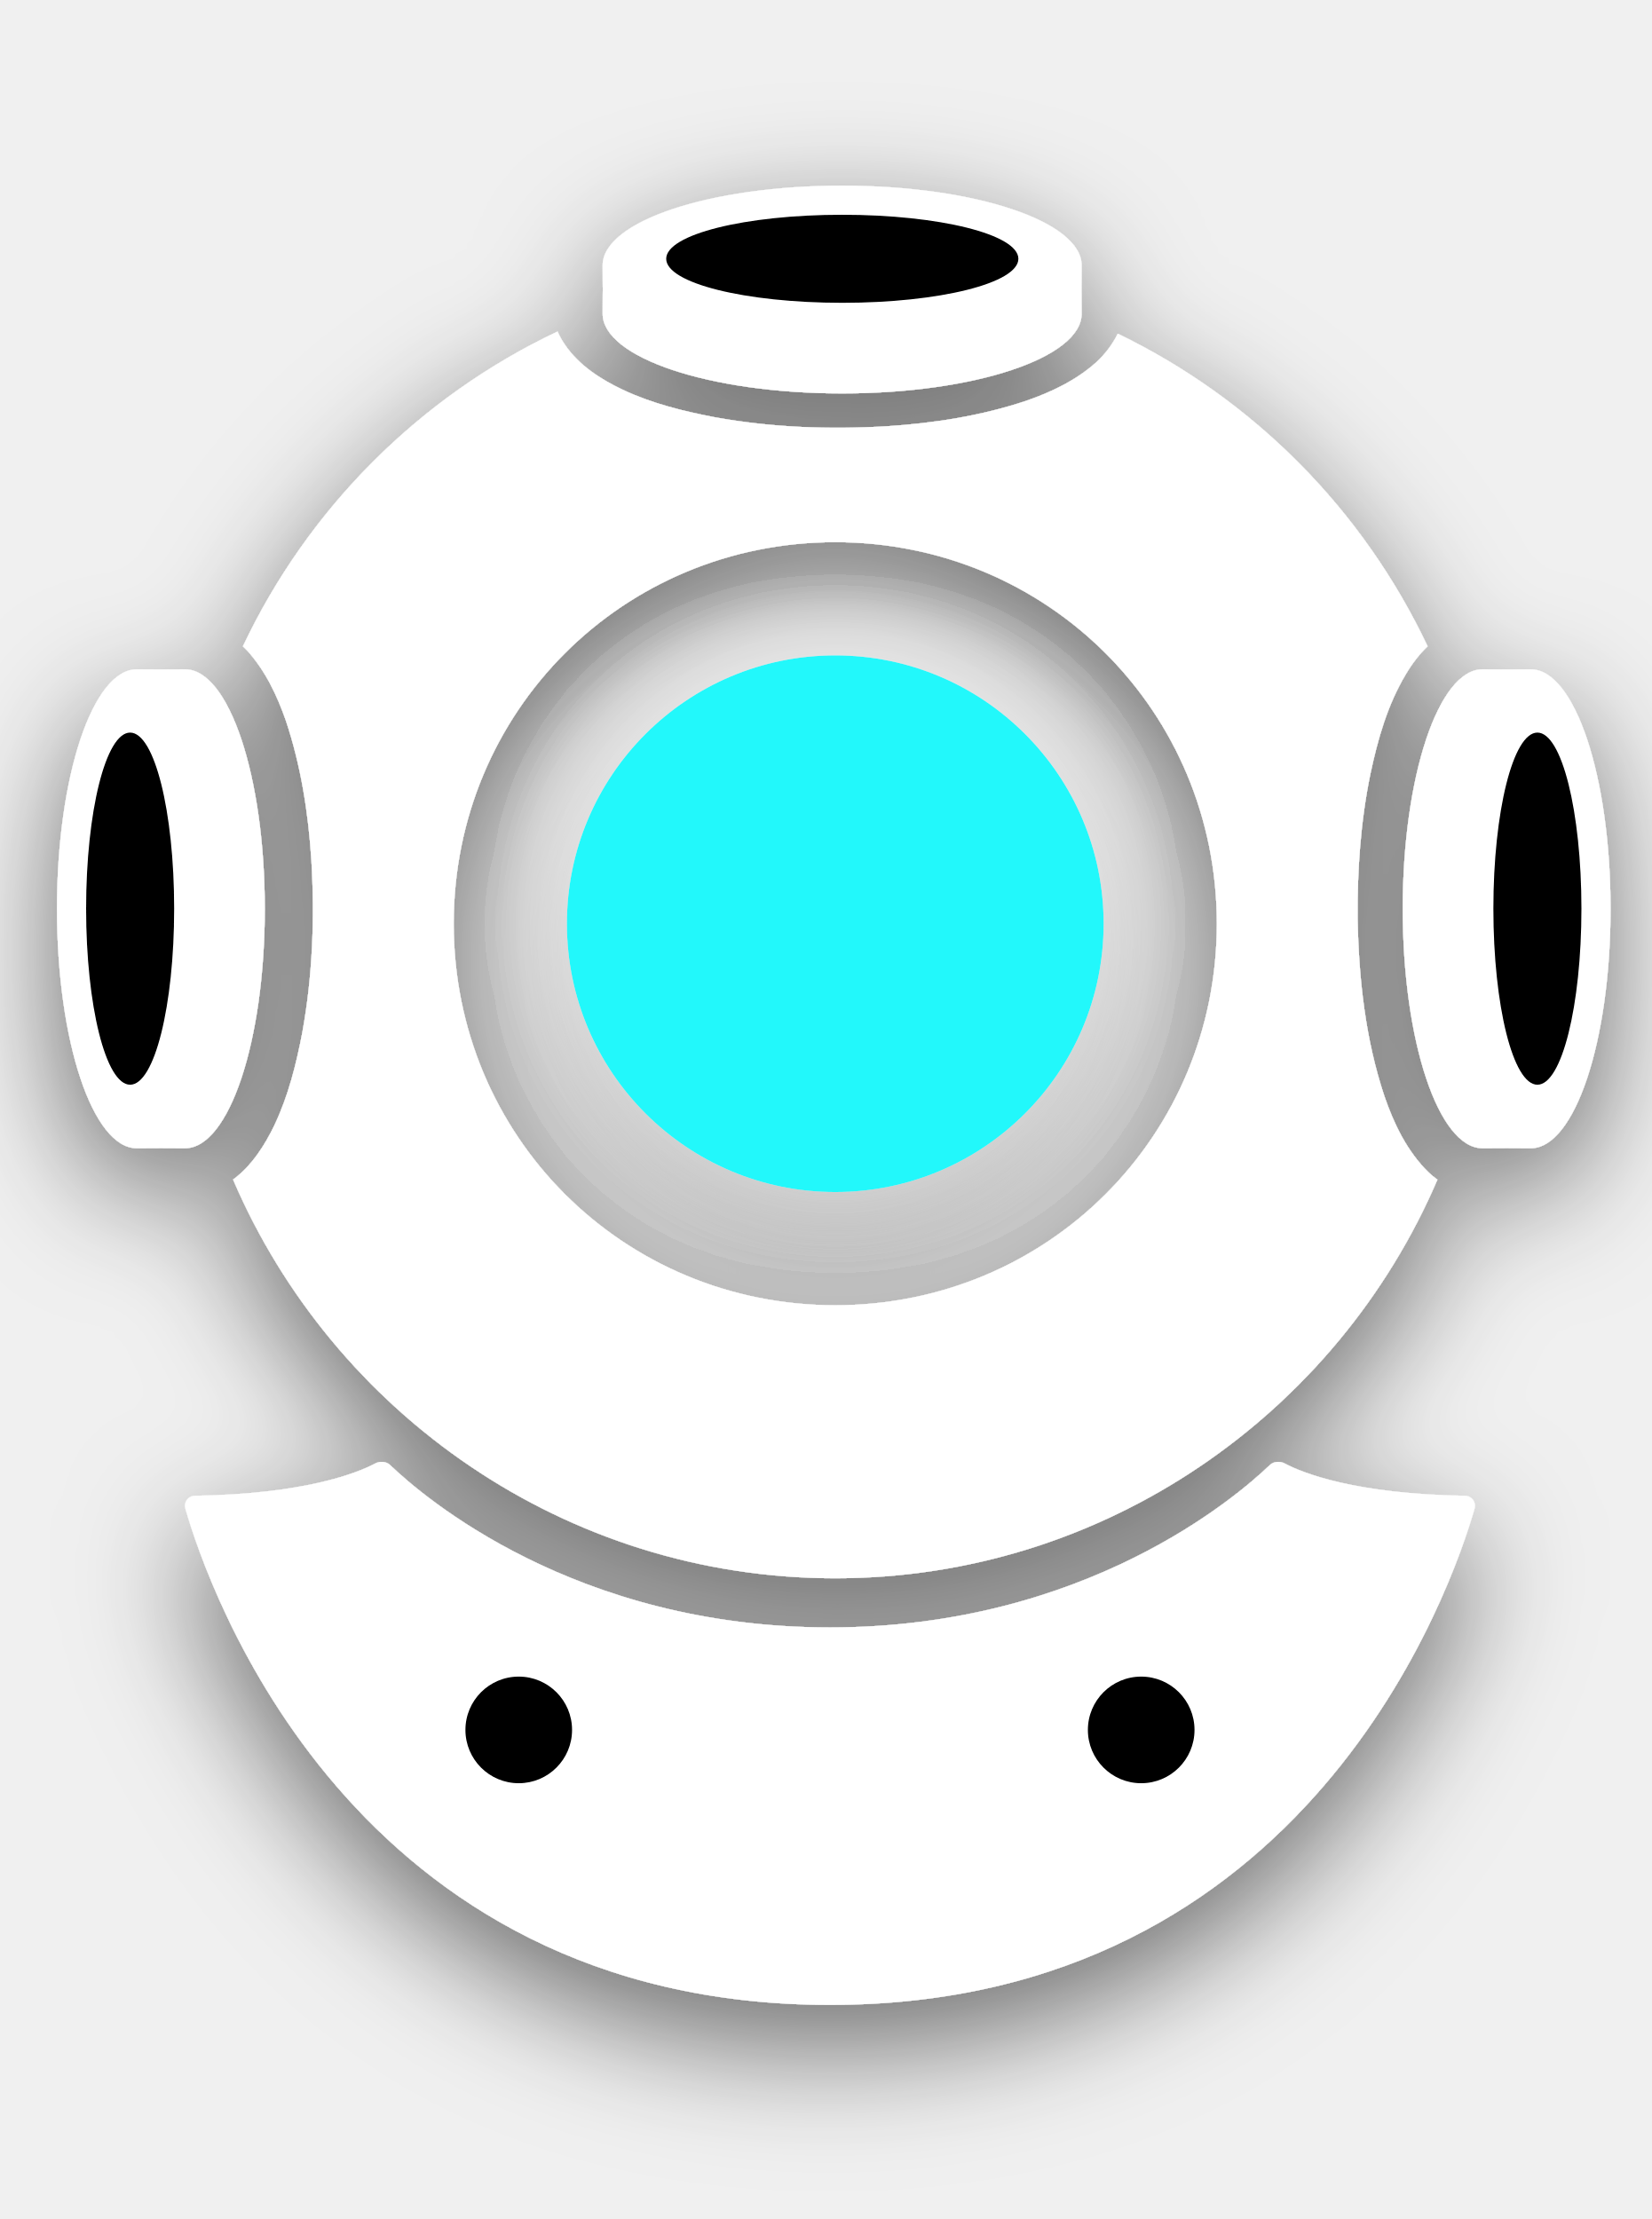
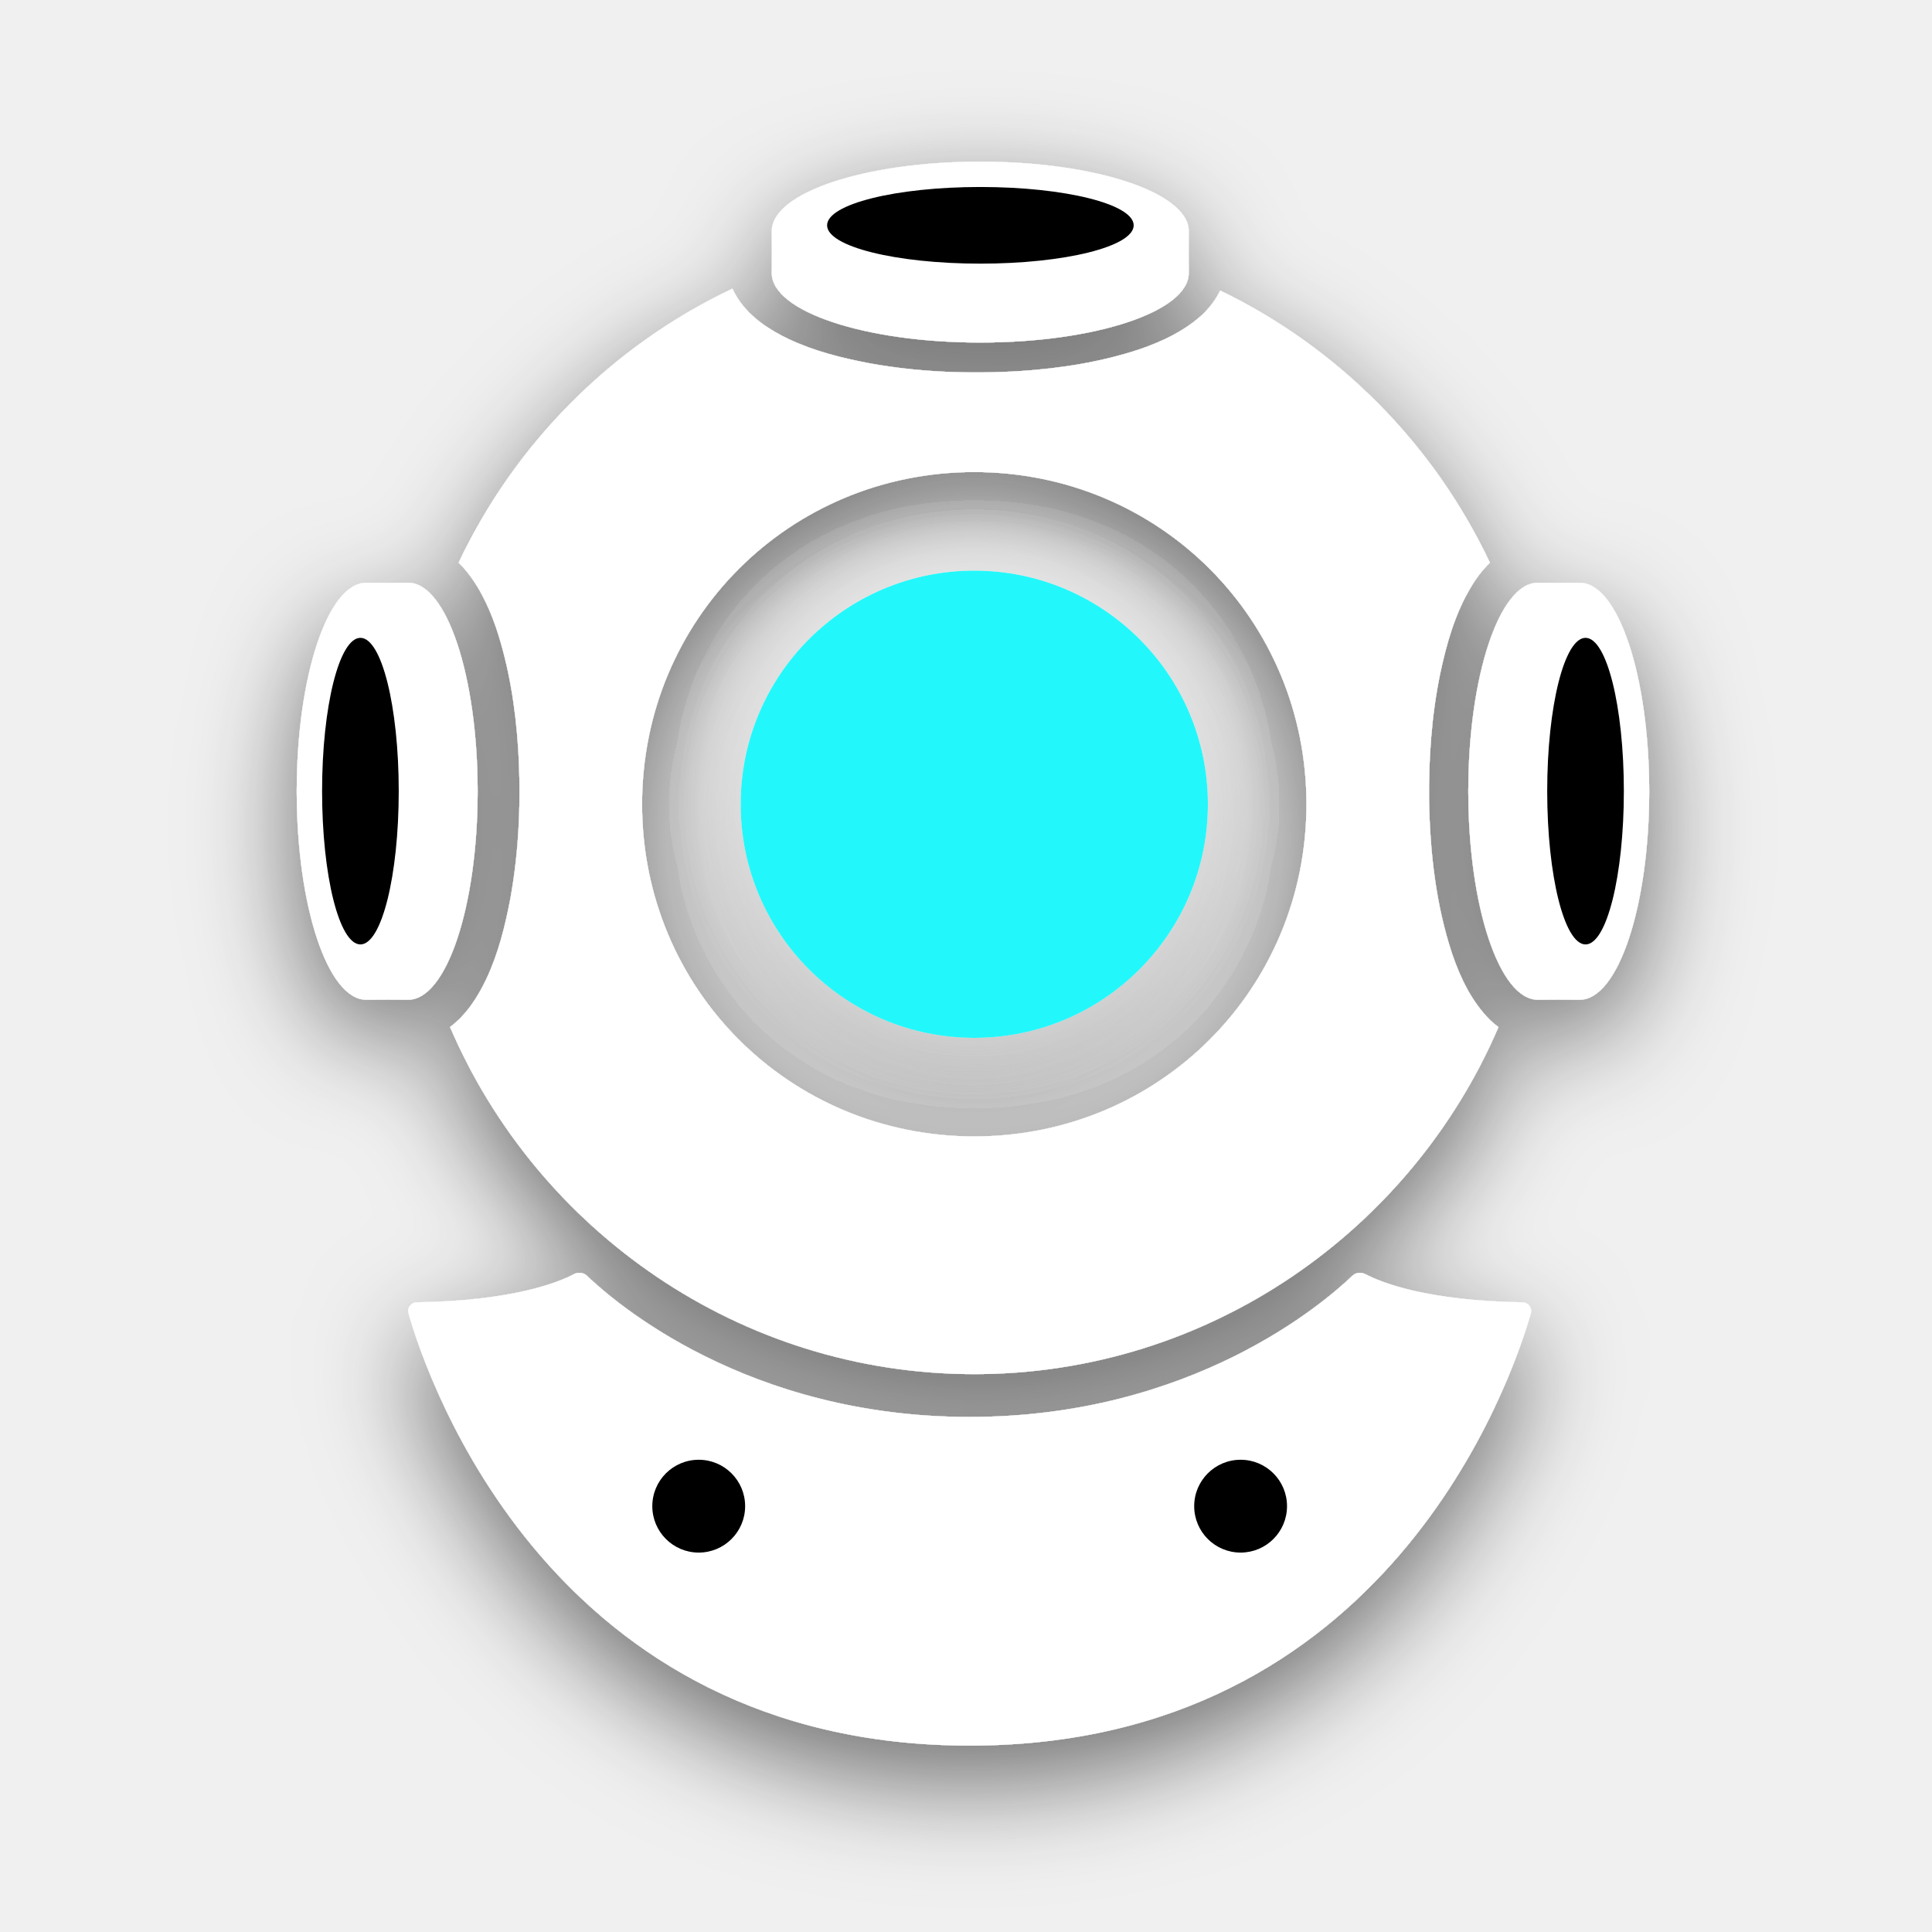
- <svg xmlns="http://www.w3.org/2000/svg" width="480" height="645" viewBox="150 235 480 645" fill="none" version="1.1" id="svg3" xml:space="preserve">
+ <svg xmlns="http://www.w3.org/2000/svg" width="645" height="645" viewBox="150 235 480 645" fill="none" version="1.1" id="svg3" xml:space="preserve">
  <defs id="defs3">
    <filter id="glow1" x="-50%" y="-50%" width="200%" height="200%">
      <feGaussianBlur in="SourceGraphic" stdDeviation="10" result="blur" />
      <feFlood flood-color="white" flood-opacity="0.55" result="color" />
      <feComposite in="color" in2="blur" operator="in" result="glow" />
      <feMerge>
        <feMergeNode in="glow" />
        <feMergeNode in="SourceGraphic" />
      </feMerge>
    </filter>
    <filter id="shadow" x="-20%" y="-20%" width="140%" height="140%">
      <feDropShadow dx="0" dy="12" stdDeviation="18" flood-color="black" flood-opacity="0.55" />
    </filter>
  </defs>
  <g filter="url(#shadow)">
    <path opacity="0.51" d="M392.762 581.497C435.839 581.497 470.76 546.577 470.76 503.499C470.76 460.422 435.839 425.501 392.762 425.501C349.685 425.501 314.764 460.422 314.764 503.499C314.764 546.577 349.685 581.497 392.762 581.497Z" fill="#22FCFB" id="path1" filter="url(#glow1)" style="opacity:1;fill:#22f8fb;fill-opacity:1" />
    <g id="g6" />
    <ellipse style="fill:none;fill-opacity:1;stroke-width:79.37;paint-order:stroke fill markers" id="path5" cx="201.611" cy="502.184" rx="25.201" ry="50.403" />
    <g id="g7" transform="matrix(-1,0,0,1,782.446,0)">
      <path id="path6" style="opacity:1;fill:#ffffff;fill-opacity:1" d="m 391.223,817.774 c -139.374,0 -180.824,-121.577 -187.358,-144.319 -0.533,-1.854 0.873,-3.644 2.802,-3.676 31.985,-0.522 47.131,-6.598 52.467,-9.413 1.377,-0.726 3.148,-0.566 4.272,0.512 9.463,9.081 53.581,47.168 127.817,47.168 z m 0,0 c 139.374,0 180.824,-121.577 187.358,-144.319 0.533,-1.854 -0.873,-3.644 -2.802,-3.676 -31.985,-0.522 -47.131,-6.598 -52.467,-9.413 -1.377,-0.726 -3.148,-0.566 -4.272,0.512 -9.463,9.081 -53.581,47.168 -127.817,47.168 z" />
    </g>
    <circle style="fill:#000000;fill-opacity:1;stroke-width:17.29;paint-order:stroke fill markers" id="circle6" cx="300.768" cy="737.836" r="15.495" transform="matrix(-1,0,0,1,782.446,0)" />
    <circle style="fill:#000000;fill-opacity:1;stroke-width:17.29;paint-order:stroke fill markers" id="path4" cx="300.768" cy="737.836" r="15.495" />
    <g id="g10" transform="translate(2)">
      <path id="ellipse8" style="opacity:1;fill:#ffffff;stroke-width:14.519;paint-order:stroke fill markers" d="m 392.762,288.957 c -38.447,-10e-6 -69.614,10.389 -69.611,23.205 0.046,2.377 0.045,11.622 0,14 10e-4,12.815 31.167,23.203 69.611,23.203 38.445,10e-6 69.61,-10.388 69.611,-23.203 -0.045,-2.378 -0.046,-11.623 0,-14 0.002,-12.816 -31.165,-23.205 -69.611,-23.205 z" />
      <ellipse style="opacity:1;fill:#000000;fill-opacity:1;stroke:none;stroke-width:15.77;stroke-dasharray:none;stroke-opacity:1;paint-order:stroke fill markers" id="path9" cx="392.803" cy="310.222" rx="51.178" ry="12.795" />
    </g>
    <g id="g11" transform="rotate(-90,384.7617,507.1611)">
      <path id="path10" style="opacity:1;fill:#ffffff;stroke-width:14.519;paint-order:stroke fill markers" d="m 392.762,288.957 c -38.447,-10e-6 -69.614,10.389 -69.611,23.205 0.046,2.377 0.045,11.622 0,14 10e-4,12.815 31.167,23.203 69.611,23.203 38.445,10e-6 69.61,-10.388 69.611,-23.203 -0.045,-2.378 -0.046,-11.623 0,-14 0.002,-12.816 -31.165,-23.205 -69.611,-23.205 z" />
      <ellipse style="opacity:1;fill:#000000;fill-opacity:1;stroke:none;stroke-width:15.77;stroke-dasharray:none;stroke-opacity:1;paint-order:stroke fill markers" id="ellipse10" cx="392.803" cy="310.222" rx="51.178" ry="12.795" />
    </g>
    <g id="g12" transform="matrix(0,-1,-1,0,907.0536,891.9229)">
      <path id="path11" style="opacity:1;fill:#ffffff;stroke-width:14.519;paint-order:stroke fill markers" d="m 392.762,288.957 c -38.447,-10e-6 -69.614,10.389 -69.611,23.205 0.046,2.377 0.045,11.622 0,14 10e-4,12.815 31.167,23.203 69.611,23.203 38.445,10e-6 69.61,-10.388 69.611,-23.203 -0.045,-2.378 -0.046,-11.623 0,-14 0.002,-12.816 -31.165,-23.205 -69.611,-23.205 z" />
      <ellipse style="opacity:1;fill:#000000;fill-opacity:1;stroke:none;stroke-width:15.77;stroke-dasharray:none;stroke-opacity:1;paint-order:stroke fill markers" id="ellipse11" cx="392.803" cy="310.222" rx="51.178" ry="12.795" />
    </g>
    <path id="path2" style="fill:#ffffff" d="M 312.035 331.369 C 271.999 350.299 239.523 382.817 220.605 422.854 C 221.025 423.256 221.444 423.659 221.838 424.082 C 227.106 429.92 230.548 437.153 233.104 444.527 C 237.47 457.592 239.609 471.31 240.494 485.027 C 241.479 501.705 240.871 518.533 237.885 534.992 C 236.124 544.21 233.841 553.426 229.814 561.943 C 226.932 567.974 223.17 573.838 217.75 577.873 C 246.867 645.821 314.503 693.764 392.762 693.764 C 471.013 693.764 538.646 645.83 567.768 577.893 C 566.855 577.22 565.97 576.51 565.154 575.732 C 558.967 569.658 555.106 561.663 552.338 553.549 C 546.83 537.006 544.92 519.498 544.588 502.135 C 544.471 488.034 545.433 473.872 548.279 460.041 C 550.411 449.958 553.26 439.84 558.615 430.947 C 560.343 428.011 562.447 425.234 564.914 422.857 C 546.216 383.269 514.281 351.018 474.871 331.998 C 473.356 335.095 471.207 337.903 468.697 340.238 C 462.859 345.507 455.624 348.949 448.25 351.504 C 435.185 355.87 421.467 358.009 407.75 358.895 C 391.072 359.879 374.244 359.272 357.785 356.285 C 348.567 354.525 339.352 352.243 330.834 348.217 C 324.458 345.17 318.243 341.162 314.207 335.227 C 313.355 334.016 312.636 332.718 312.035 331.369 z M 392.762 392.605 C 454.477 392.605 503.656 441.784 503.656 503.498 C 503.656 565.214 454.477 614.395 392.762 614.395 C 331.046 614.395 281.867 565.214 281.867 503.498 C 281.867 441.783 331.046 392.605 392.762 392.605 z " />
  </g>
</svg>
